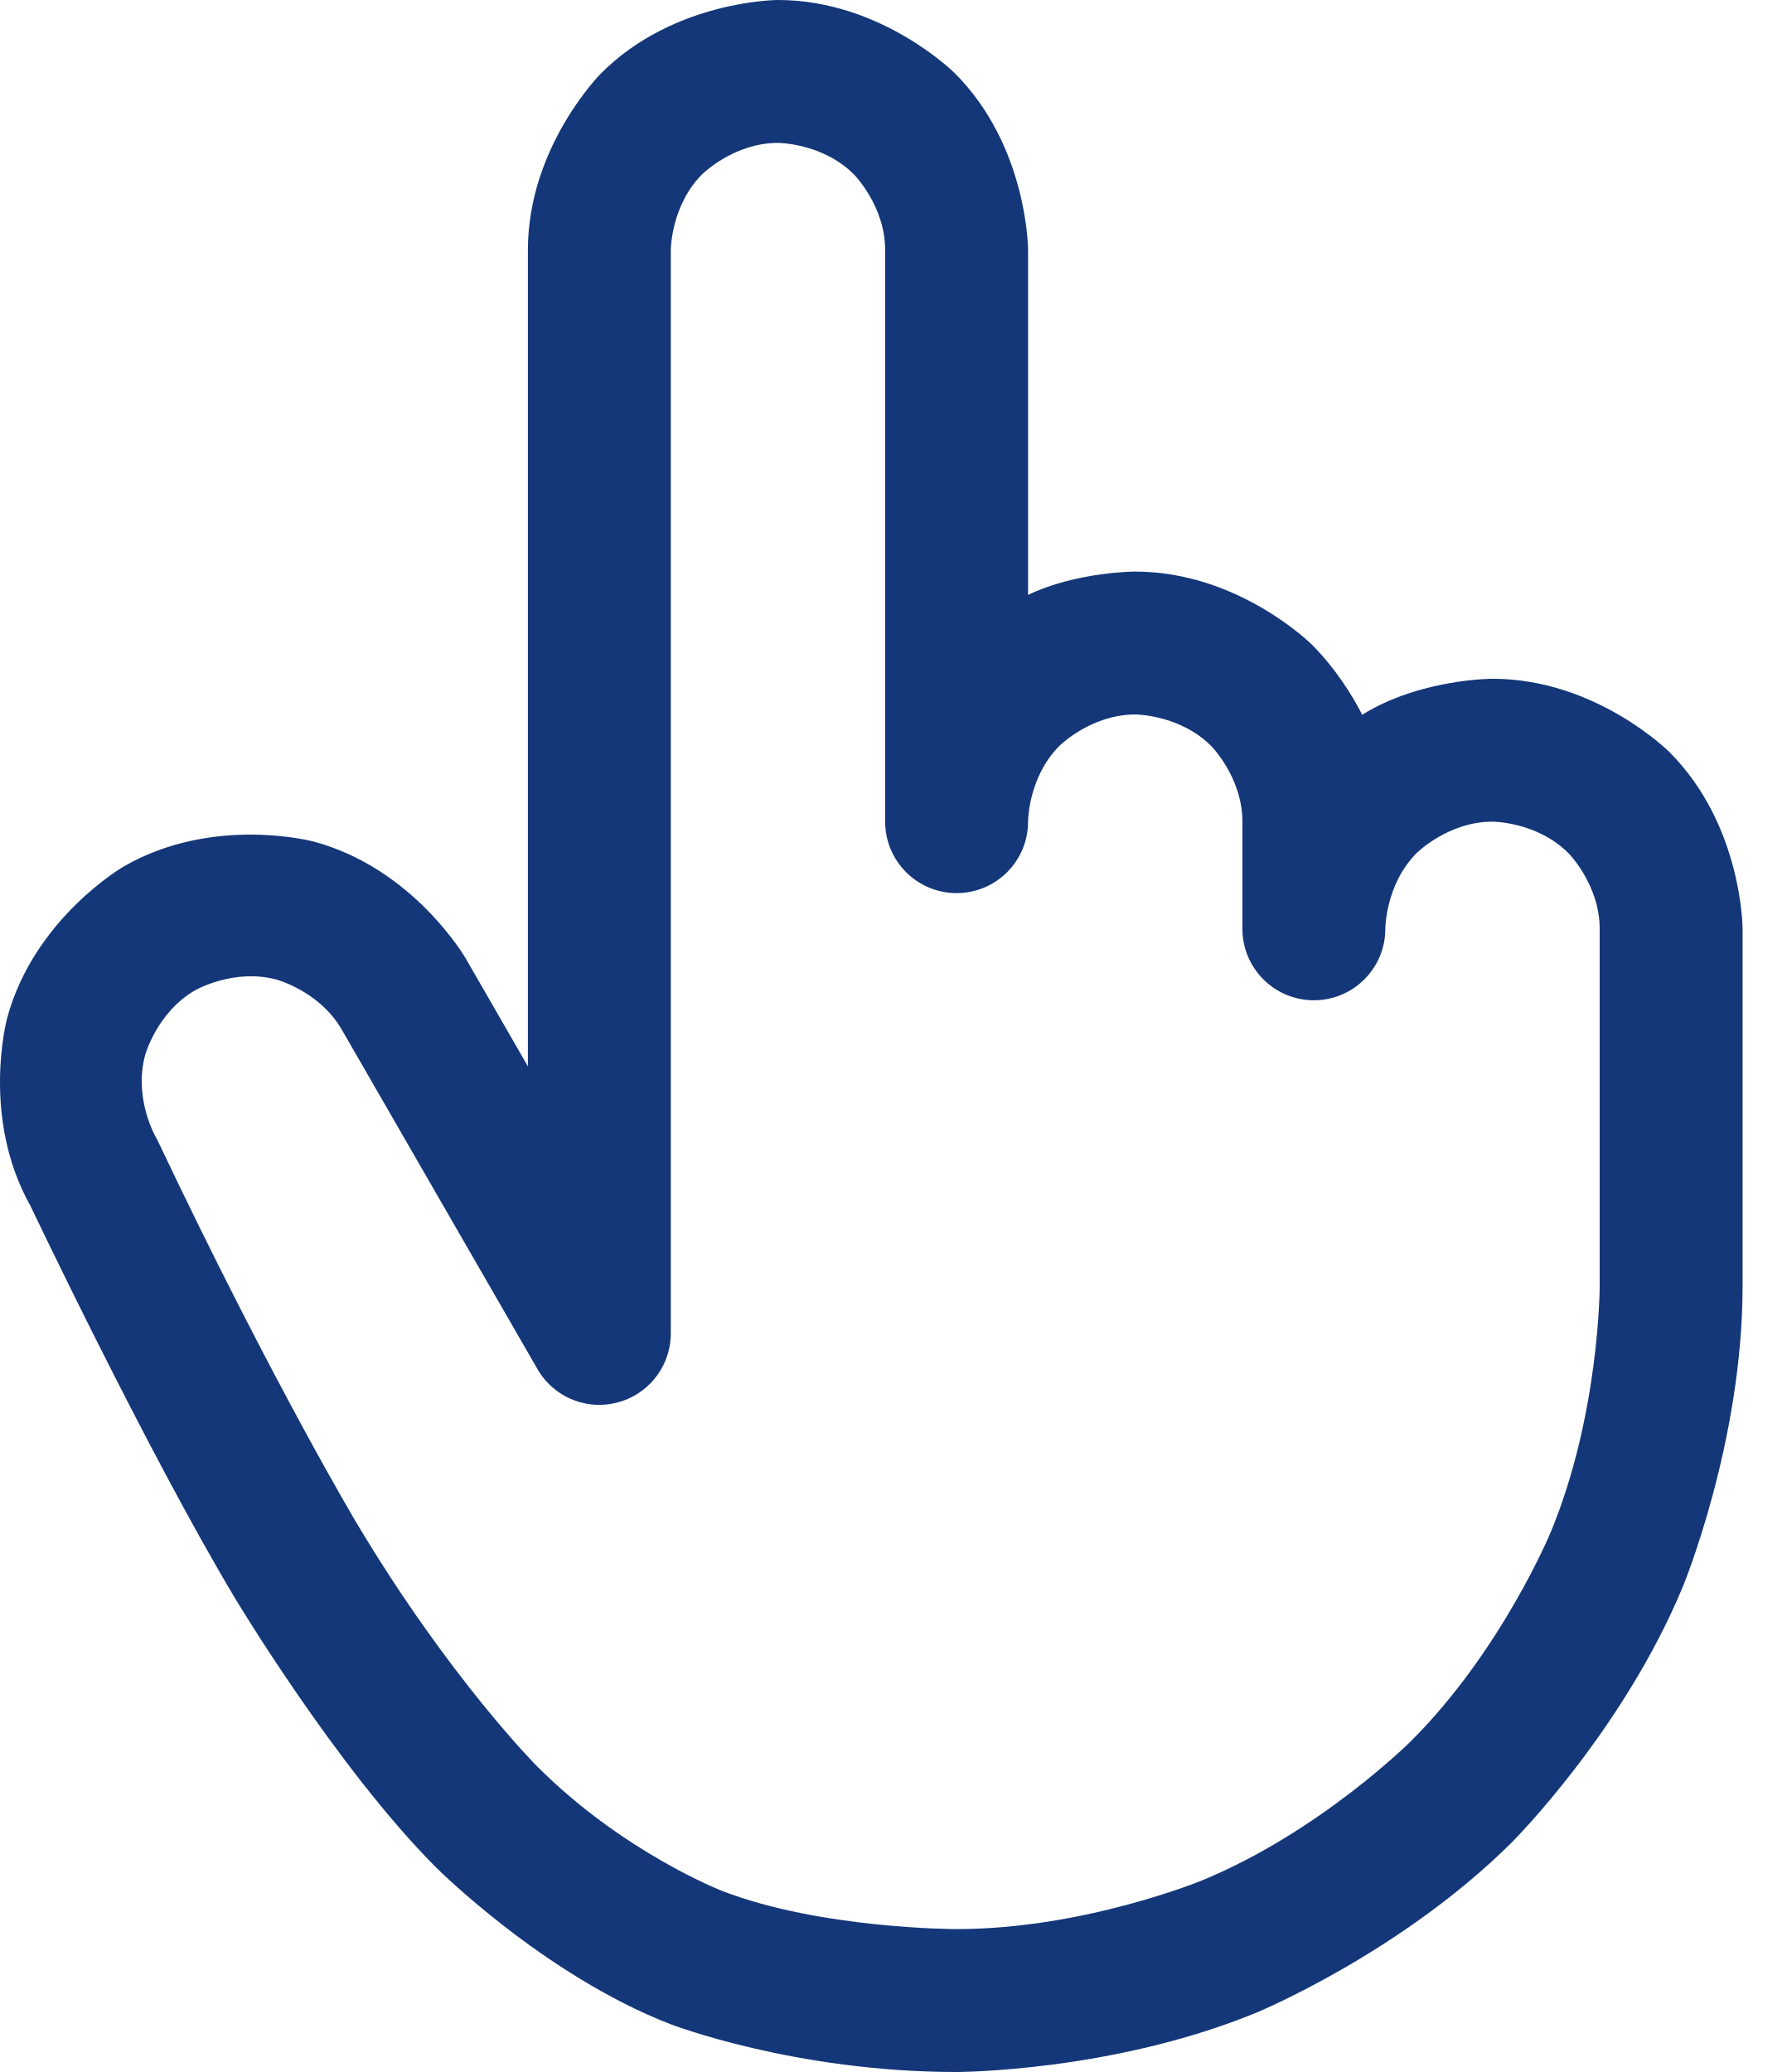
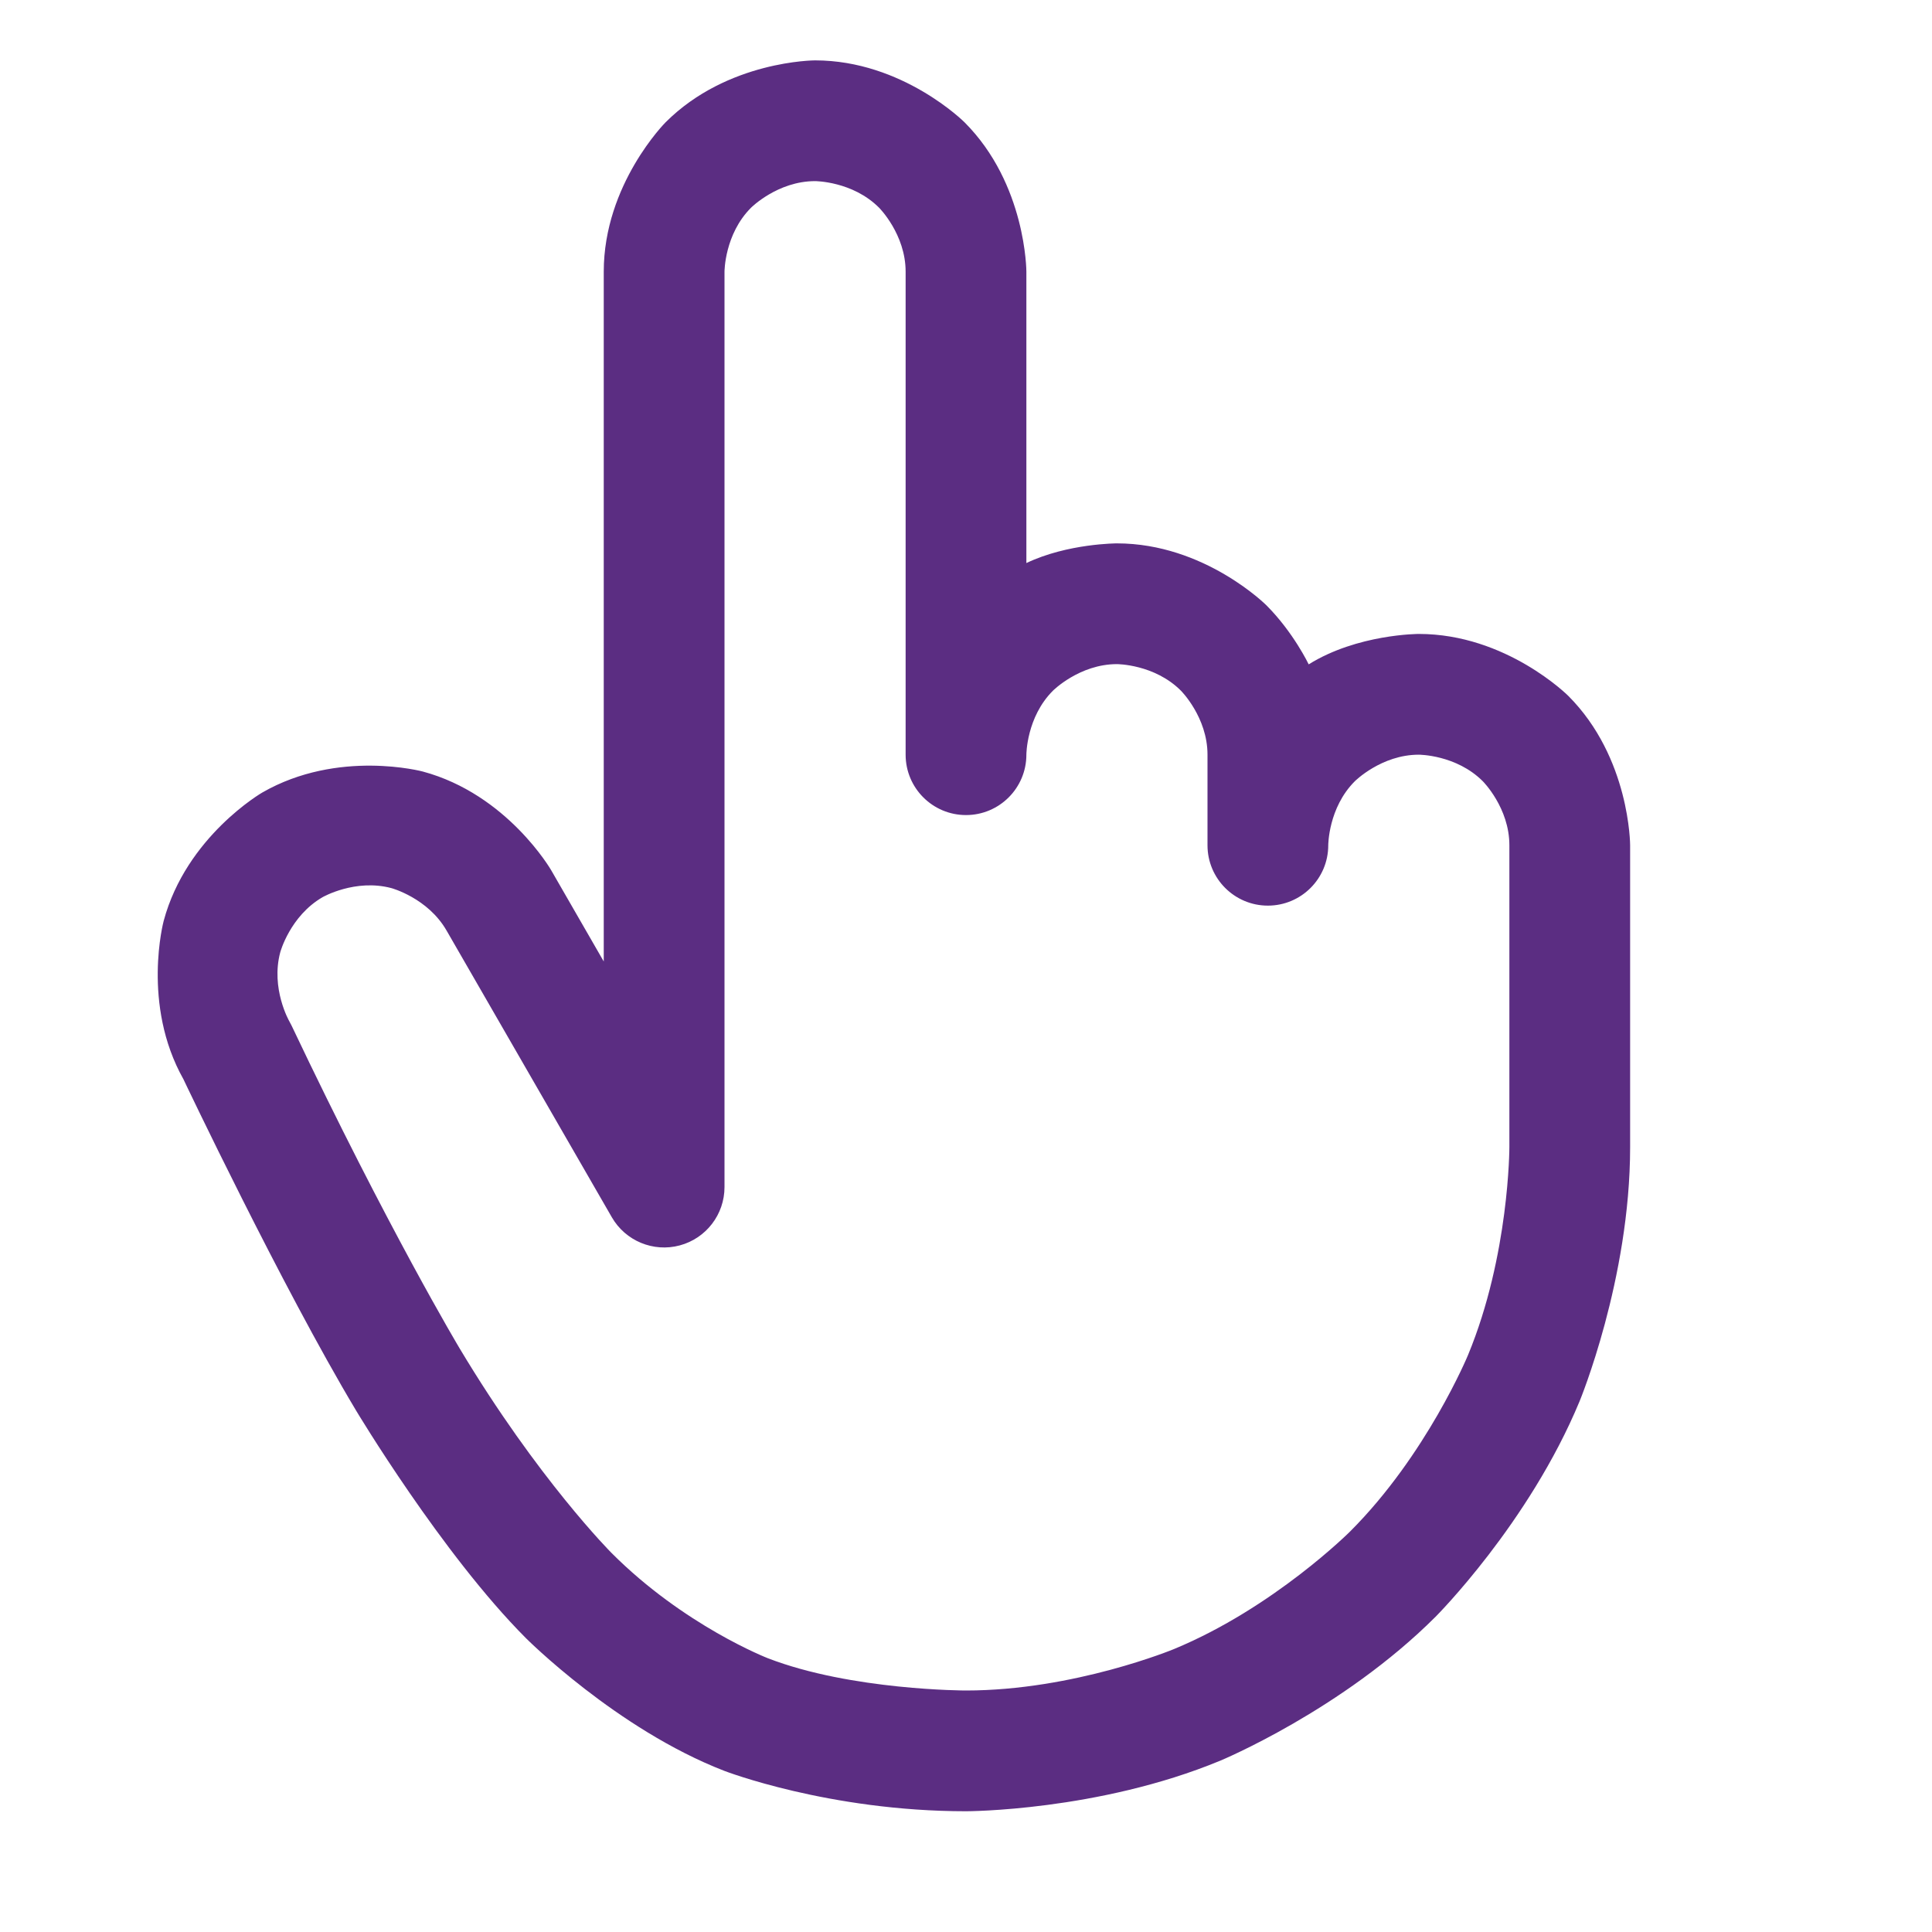
- <svg xmlns="http://www.w3.org/2000/svg" width="25" height="29" viewBox="0 0 25 29" fill="none">
-   <path fill-rule="evenodd" clip-rule="evenodd" d="M20.888 9.5C20.888 9.5 19.872 9.5 19.064 10.004C19.064 10.004 18.811 9.474 18.363 9.025C18.363 9.025 17.338 8 15.888 8C15.888 8 15.07 8 14.388 8.326V3.5C14.388 3.5 14.388 2.05 13.363 1.025C13.363 1.025 12.338 0 10.888 0C10.888 0 9.438 0 8.413 1.025C8.413 1.025 7.388 2.05 7.388 3.5V14.925L6.517 13.413C6.517 13.413 5.792 12.156 4.391 11.779C4.391 11.779 2.99 11.403 1.732 12.127C1.732 12.127 0.475 12.852 0.099 14.253C0.099 14.253 -0.273 15.634 0.425 16.875C0.425 16.875 2.057 20.31 3.284 22.36C3.284 22.36 4.708 24.739 6.099 26.133C6.099 26.133 7.602 27.64 9.382 28.33C9.382 28.33 11.113 29 13.388 29C13.388 29 15.576 29 17.598 28.163C17.598 28.163 19.619 27.325 21.166 25.778C21.166 25.778 22.713 24.231 23.551 22.209C23.551 22.209 24.388 20.188 24.388 18V13C24.388 13 24.388 11.55 23.363 10.525C23.363 10.525 22.338 9.5 20.888 9.5ZM17.388 11.5V13C17.388 13.552 17.836 14 18.388 14C18.94 14 19.388 13.552 19.388 13C19.388 13 19.388 12.379 19.827 11.939C19.827 11.939 20.267 11.5 20.888 11.5C20.888 11.5 21.509 11.5 21.949 11.939C21.949 11.939 22.388 12.379 22.388 13V18C22.388 18 22.388 19.79 21.703 21.444C21.703 21.444 21.018 23.098 19.752 24.364C19.752 24.364 18.486 25.63 16.832 26.315C16.832 26.315 15.178 27 13.388 27C13.388 27 11.487 27 10.105 26.465C10.105 26.465 8.719 25.928 7.515 24.72C7.515 24.72 6.298 23.501 5 21.332C5 21.332 3.816 19.356 2.216 15.984C2.205 15.96 2.193 15.936 2.179 15.913C2.179 15.913 1.868 15.374 2.03 14.772C2.03 14.772 2.192 14.171 2.731 13.86C2.731 13.86 3.271 13.549 3.872 13.711C3.872 13.711 4.473 13.872 4.784 14.412L7.522 19.162C7.654 19.392 7.872 19.559 8.128 19.628C8.384 19.697 8.657 19.661 8.887 19.529C9.197 19.35 9.388 19.02 9.388 18.663V3.5C9.388 3.5 9.388 2.879 9.827 2.439C9.827 2.439 10.267 2 10.888 2C10.888 2 11.509 2 11.949 2.439C11.949 2.439 12.388 2.879 12.388 3.5V11.5C12.388 12.052 12.836 12.5 13.388 12.5C13.94 12.5 14.388 12.052 14.388 11.5C14.388 11.5 14.388 10.879 14.827 10.439C14.827 10.439 15.267 10 15.888 10C15.888 10 16.509 10 16.949 10.439C16.949 10.439 17.388 10.879 17.388 11.5Z" fill="#133778" />
+ <svg xmlns="http://www.w3.org/2000/svg" width="32" height="32" fill="none" viewBox="0 0 32 32">
+   <path fill="#5B2D82" fill-rule="evenodd" d="M23.5 10.5s-1.016 0-1.824.504c0 0-.252-.53-.701-.979 0 0-1.025-1.025-2.475-1.025 0 0-.817 0-1.5.326V4.5s0-1.45-1.025-2.475c0 0-1.025-1.025-2.475-1.025 0 0-1.45 0-2.475 1.025 0 0-1.025 1.025-1.025 2.475v11.425l-.871-1.512s-.725-1.257-2.126-1.634c0 0-1.401-.376-2.659.348 0 0-1.257.725-1.633 2.126 0 0-.371 1.381.327 2.622 0 0 1.63 3.435 2.858 5.485 0 0 1.424 2.379 2.815 3.773 0 0 1.503 1.507 3.283 2.197 0 0 1.731.67 4.006.67 0 0 2.188 0 4.21-.837 0 0 2.021-.838 3.568-2.385 0 0 1.547-1.547 2.385-3.569 0 0 .837-2.021.837-4.209v-5s0-1.45-1.025-2.475c0 0-1.025-1.025-2.475-1.025Zm-3.5 2V14a1 1 0 1 0 2 0s0-.621.44-1.06c0 0 .439-.44 1.06-.44 0 0 .621 0 1.06.44 0 0 .44.439.44 1.06v5s0 1.79-.685 3.444c0 0-.685 1.654-1.951 2.92 0 0-1.266 1.266-2.92 1.95 0 0-1.654.686-3.444.686 0 0-1.9 0-3.283-.535 0 0-1.386-.537-2.59-1.745 0 0-1.217-1.22-2.515-3.388 0 0-1.184-1.976-2.784-5.348a1.024 1.024 0 0 0-.037-.07s-.31-.54-.149-1.142c0 0 .162-.6.701-.912 0 0 .54-.31 1.14-.15 0 0 .602.162.913.702l2.738 4.75a1 1 0 0 0 1.866-.5V4.5s0-.621.44-1.06c0 0 .439-.44 1.06-.44 0 0 .621 0 1.06.44 0 0 .44.439.44 1.06v8a1 1 0 1 0 2 0s0-.621.44-1.06c0 0 .439-.44 1.06-.44 0 0 .621 0 1.06.44 0 0 .44.439.44 1.06Z" clip-rule="evenodd" />
</svg>
